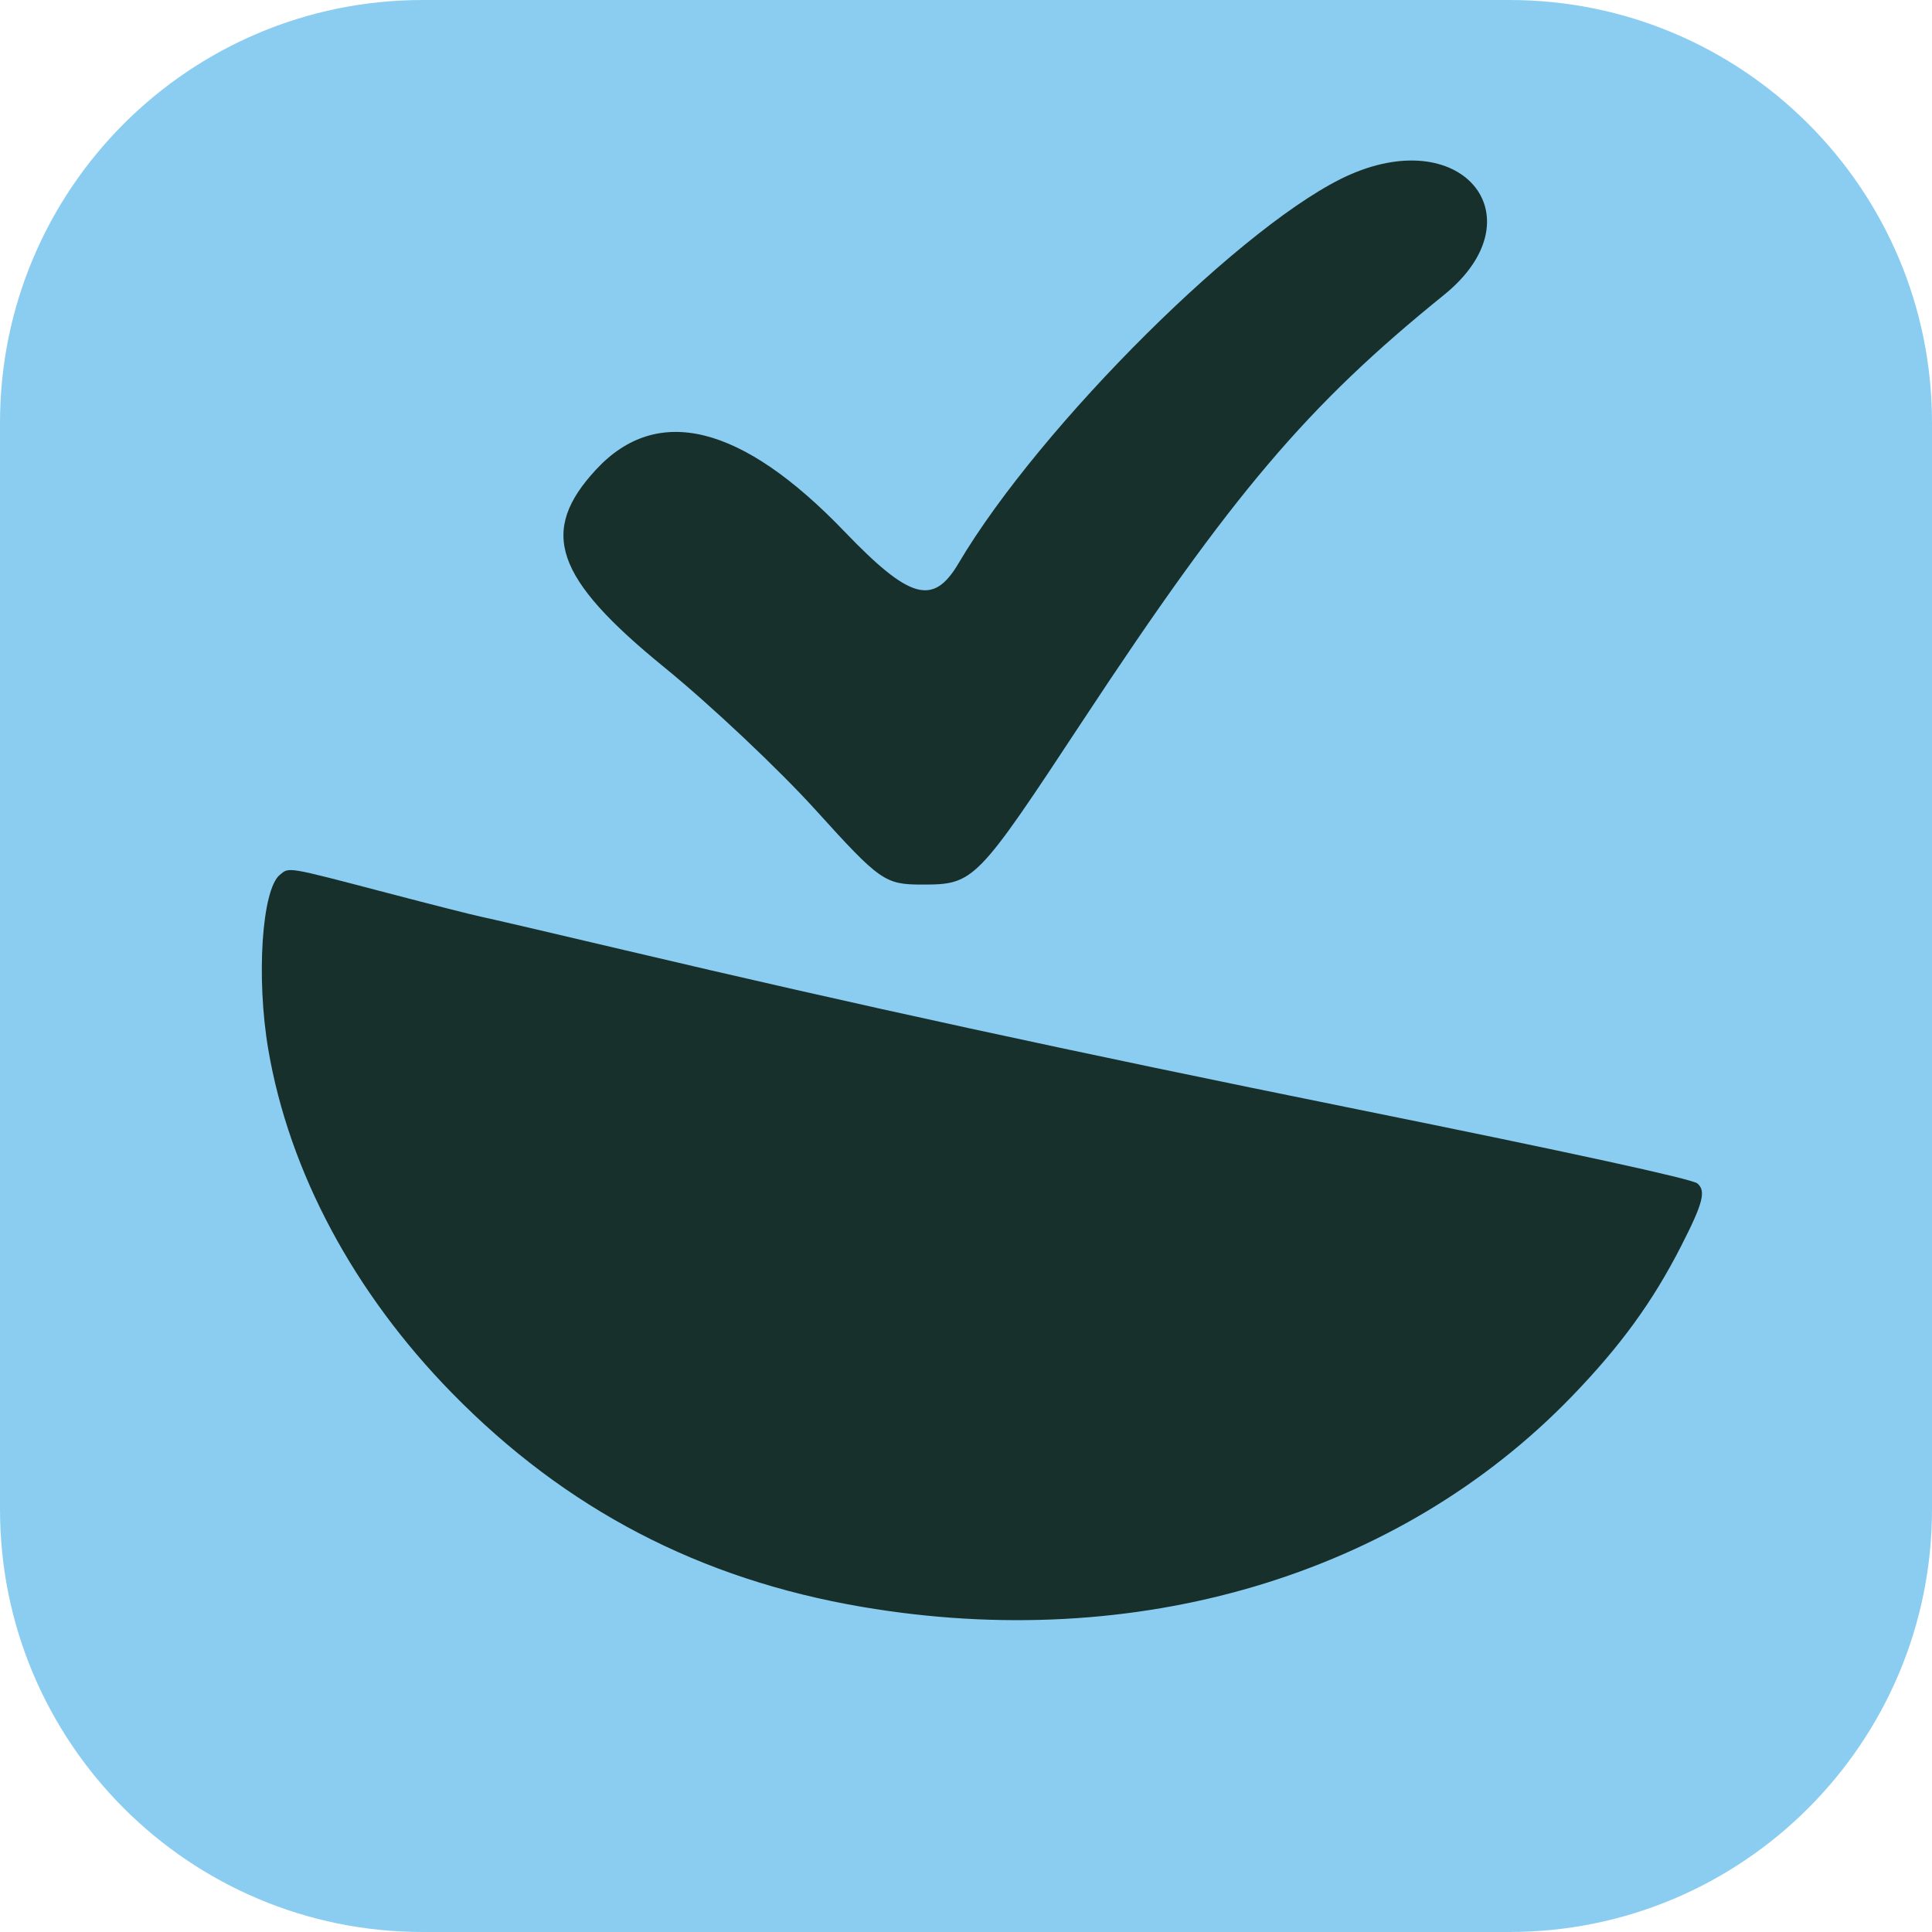
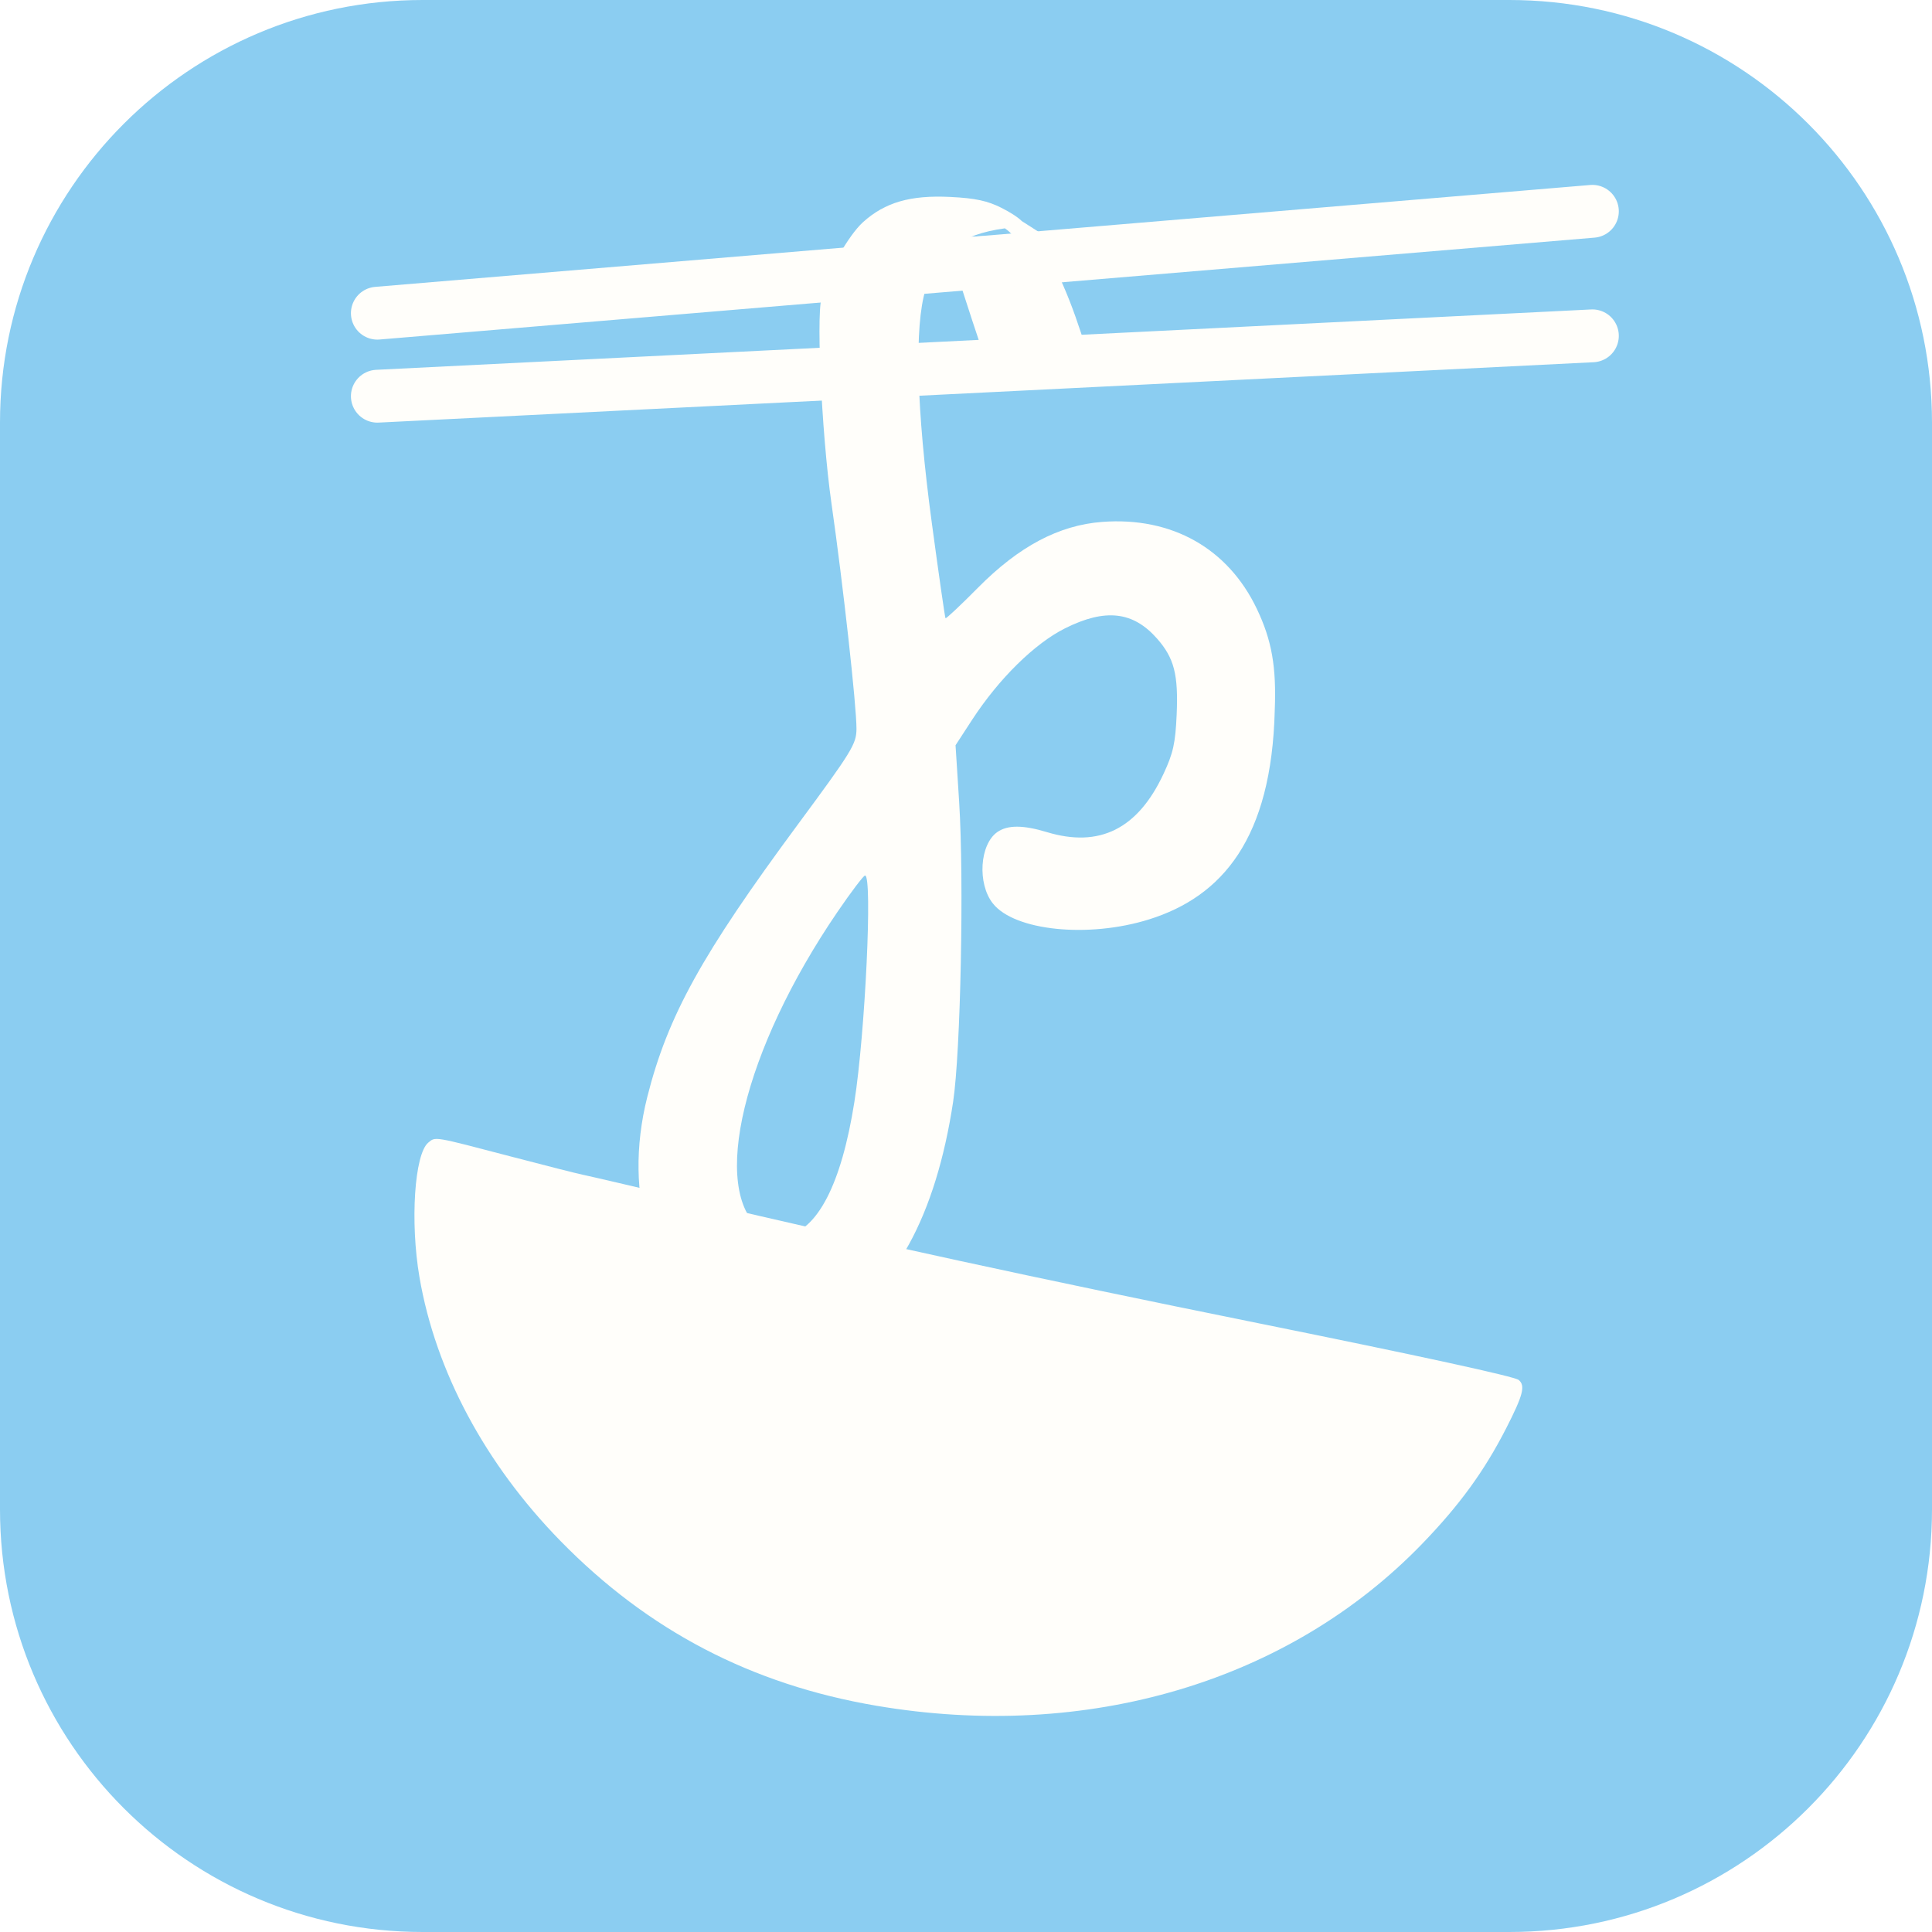
<svg xmlns="http://www.w3.org/2000/svg" viewBox="0 0 256 256" role="img" aria-labelledby="title description">
  <rect width="256" height="256" rx="56" fill="#8bcdf1" />
-   <g transform="translate(12 12) scale(.9)">
-     <g transform="translate(-31 -57) scale(.52)">
-       <path id="tangle-bowl" fill="#18302b" fill-rule="evenodd" d="M 113.198 331.668 C 108.111 335.852, 106.468 360.841, 109.944 381.172 C 115.862 415.791, 134.133 449.962, 161.896 478.337 C 194.136 511.288, 232.129 531.108, 278.045 538.929 C 355.663 552.151, 429.906 530.139, 479 479.350 C 492.802 465.071, 501.895 452.561, 509.984 436.718 C 516.178 424.588, 517.067 421.131, 514.535 419.029 C 513.012 417.765, 478.449 410.235, 418.500 398.106 C 336.188 381.454, 276.586 368.506, 211 353.031 C 190.375 348.164, 171.925 343.869, 170 343.485 C 168.075 343.101, 156.150 340.075, 143.500 336.761 C 114.881 329.263, 115.911 329.436, 113.198 331.668 Z" />
-     </g>
-     <g transform="translate(-5 -10) scale(1.35)">
-       <path id="noodle-check" fill="#18302b" d="M 141.115 16.548 C 129.934 21.401, 107.262 43.898, 98.354 58.978 C 95.602 63.636, 93.051 62.921, 85.917 55.492 C 74.723 43.835, 65.516 41.537, 58.838 48.734 C 52.560 55.499, 54.302 60.557, 66.267 70.302 C 71.345 74.439, 78.793 81.463, 82.818 85.911 C 89.781 93.608, 90.341 94, 94.377 94 C 100.064 94, 100.289 93.770, 111.960 76.057 C 128.209 51.397, 136.409 41.733, 151.298 29.700 C 161.559 21.408, 153.600 11.128, 141.115 16.548 Z" />
-     </g>
+   <g transform="translate(80 -7) scale(.5)" fill="#fffefa">
+     <path id="p-rear-ribbon" d="M91 77C93 85 96 94 101 109L128 107C124 94 120 84 114 76Z" />
+   </g>
+   <path fill="none" stroke="#fffefa" stroke-width="7" stroke-linecap="round" d="M50 41.5L211 28M50 52.5L211 44.5" />
+   <g transform="translate(80 -7) scale(.5)">
+     <path id="logo-p" fill="#fffefa" fill-rule="evenodd" d="M177.824 202.183 C 178.283 190.755, 177.040 183.695, 173.115 175.435 C 165.455 159.314, 150.549 150.914, 132.082 152.310 C 120.613 153.178, 110.015 158.795, 99.170 169.755 C 94.588 174.384, 90.718 178.021, 90.569 177.836 C 90.420 177.651, 88.782 166.250, 86.929 152.500 C 82.866 122.350, 82.285 100.432, 85.289 90.711 C 88.337 80.849, 94.484 76.112, 106.310 74.511 C 110 77, 112 82, 114 87 L 128 85 C 123 80, 116 76, 110.8 72.6 C 109.7 71.5, 107.5 70.14, 105.429 69.097 C 101.664 67.205, 98.460 66.520, 91.860 66.193 C 81.276 65.670, 74.546 67.612, 68.708 72.876 C 64.812 76.388, 59.002 86.752, 59.001 90.191 C 59 91.121, 58.558 92.155, 58.018 92.489 C 56.129 93.656, 57.601 128.202, 60.361 147.500 C 63.455 169.128, 67.010 201.202, 66.975 207.183 C 66.952 211.170, 65.765 213.105, 51.432 232.500 C 25.948 266.984, 16.952 283.262, 11.546 304.666 C 4.878 331.067, 12.860 355.891, 30.858 364.730 C 35.754 367.134, 37.690 367.500, 45.500 367.500 C 53.427 367.500, 55.215 367.150, 60.500 364.564 C 76.870 356.554, 88.009 336.222, 92.586 306 C 94.585 292.793, 95.501 247.230, 94.183 226.500 L 93.229 211.500 97.599 204.785 C 104.689 193.891, 114.169 184.554, 122.240 180.516 C 132.914 175.176, 140.286 176.006, 146.660 183.265 C 151.169 188.401, 152.293 192.770, 151.828 203.362 C 151.493 210.986, 150.910 213.602, 148.312 219.151 C 141.499 233.702, 131.358 238.742, 117.409 234.511 C 111.142 232.610, 107.006 232.607, 104.299 234.503 C 99.623 237.778, 98.969 248.148, 103.106 253.407 C 108.821 260.673, 128.414 262.683, 144.500 257.652 C163.932 251.576 177 236.2 177.824 202.183Z M 61.867 255.770 C 36.975 292.286, 28.081 329.266, 41.629 339.922 C 43.800 341.630, 45.322 342.047, 47.874 341.633 C 56.572 340.222, 62.963 327.945, 66.424 306 C 69.291 287.827, 71.263 245.967, 69.250 246.020 C 68.838 246.031, 65.515 250.418, 61.867 255.770Z" />
+   </g>
+   <g transform="translate(16 32) scale(.36)">
+     <path id="tangle-bowl" fill="#fffefa" fill-rule="evenodd" d="M 113.198 331.668 C 108.111 335.852, 106.468 360.841, 109.944 381.172 C 115.862 415.791, 134.133 449.962, 161.896 478.337 C 194.136 511.288, 232.129 531.108, 278.045 538.929 C 355.663 552.151, 429.906 530.139, 479 479.350 C 492.802 465.071, 501.895 452.561, 509.984 436.718 C 516.178 424.588, 517.067 421.131, 514.535 419.029 C 513.012 417.765, 478.449 410.235, 418.500 398.106 C 336.188 381.454, 276.586 368.506, 211 353.031 C 190.375 348.164, 171.925 343.869, 170 343.485 C 168.075 343.101, 156.150 340.075, 143.500 336.761 C 114.881 329.263, 115.911 329.436, 113.198 331.668 Z" />
  </g>
</svg>
